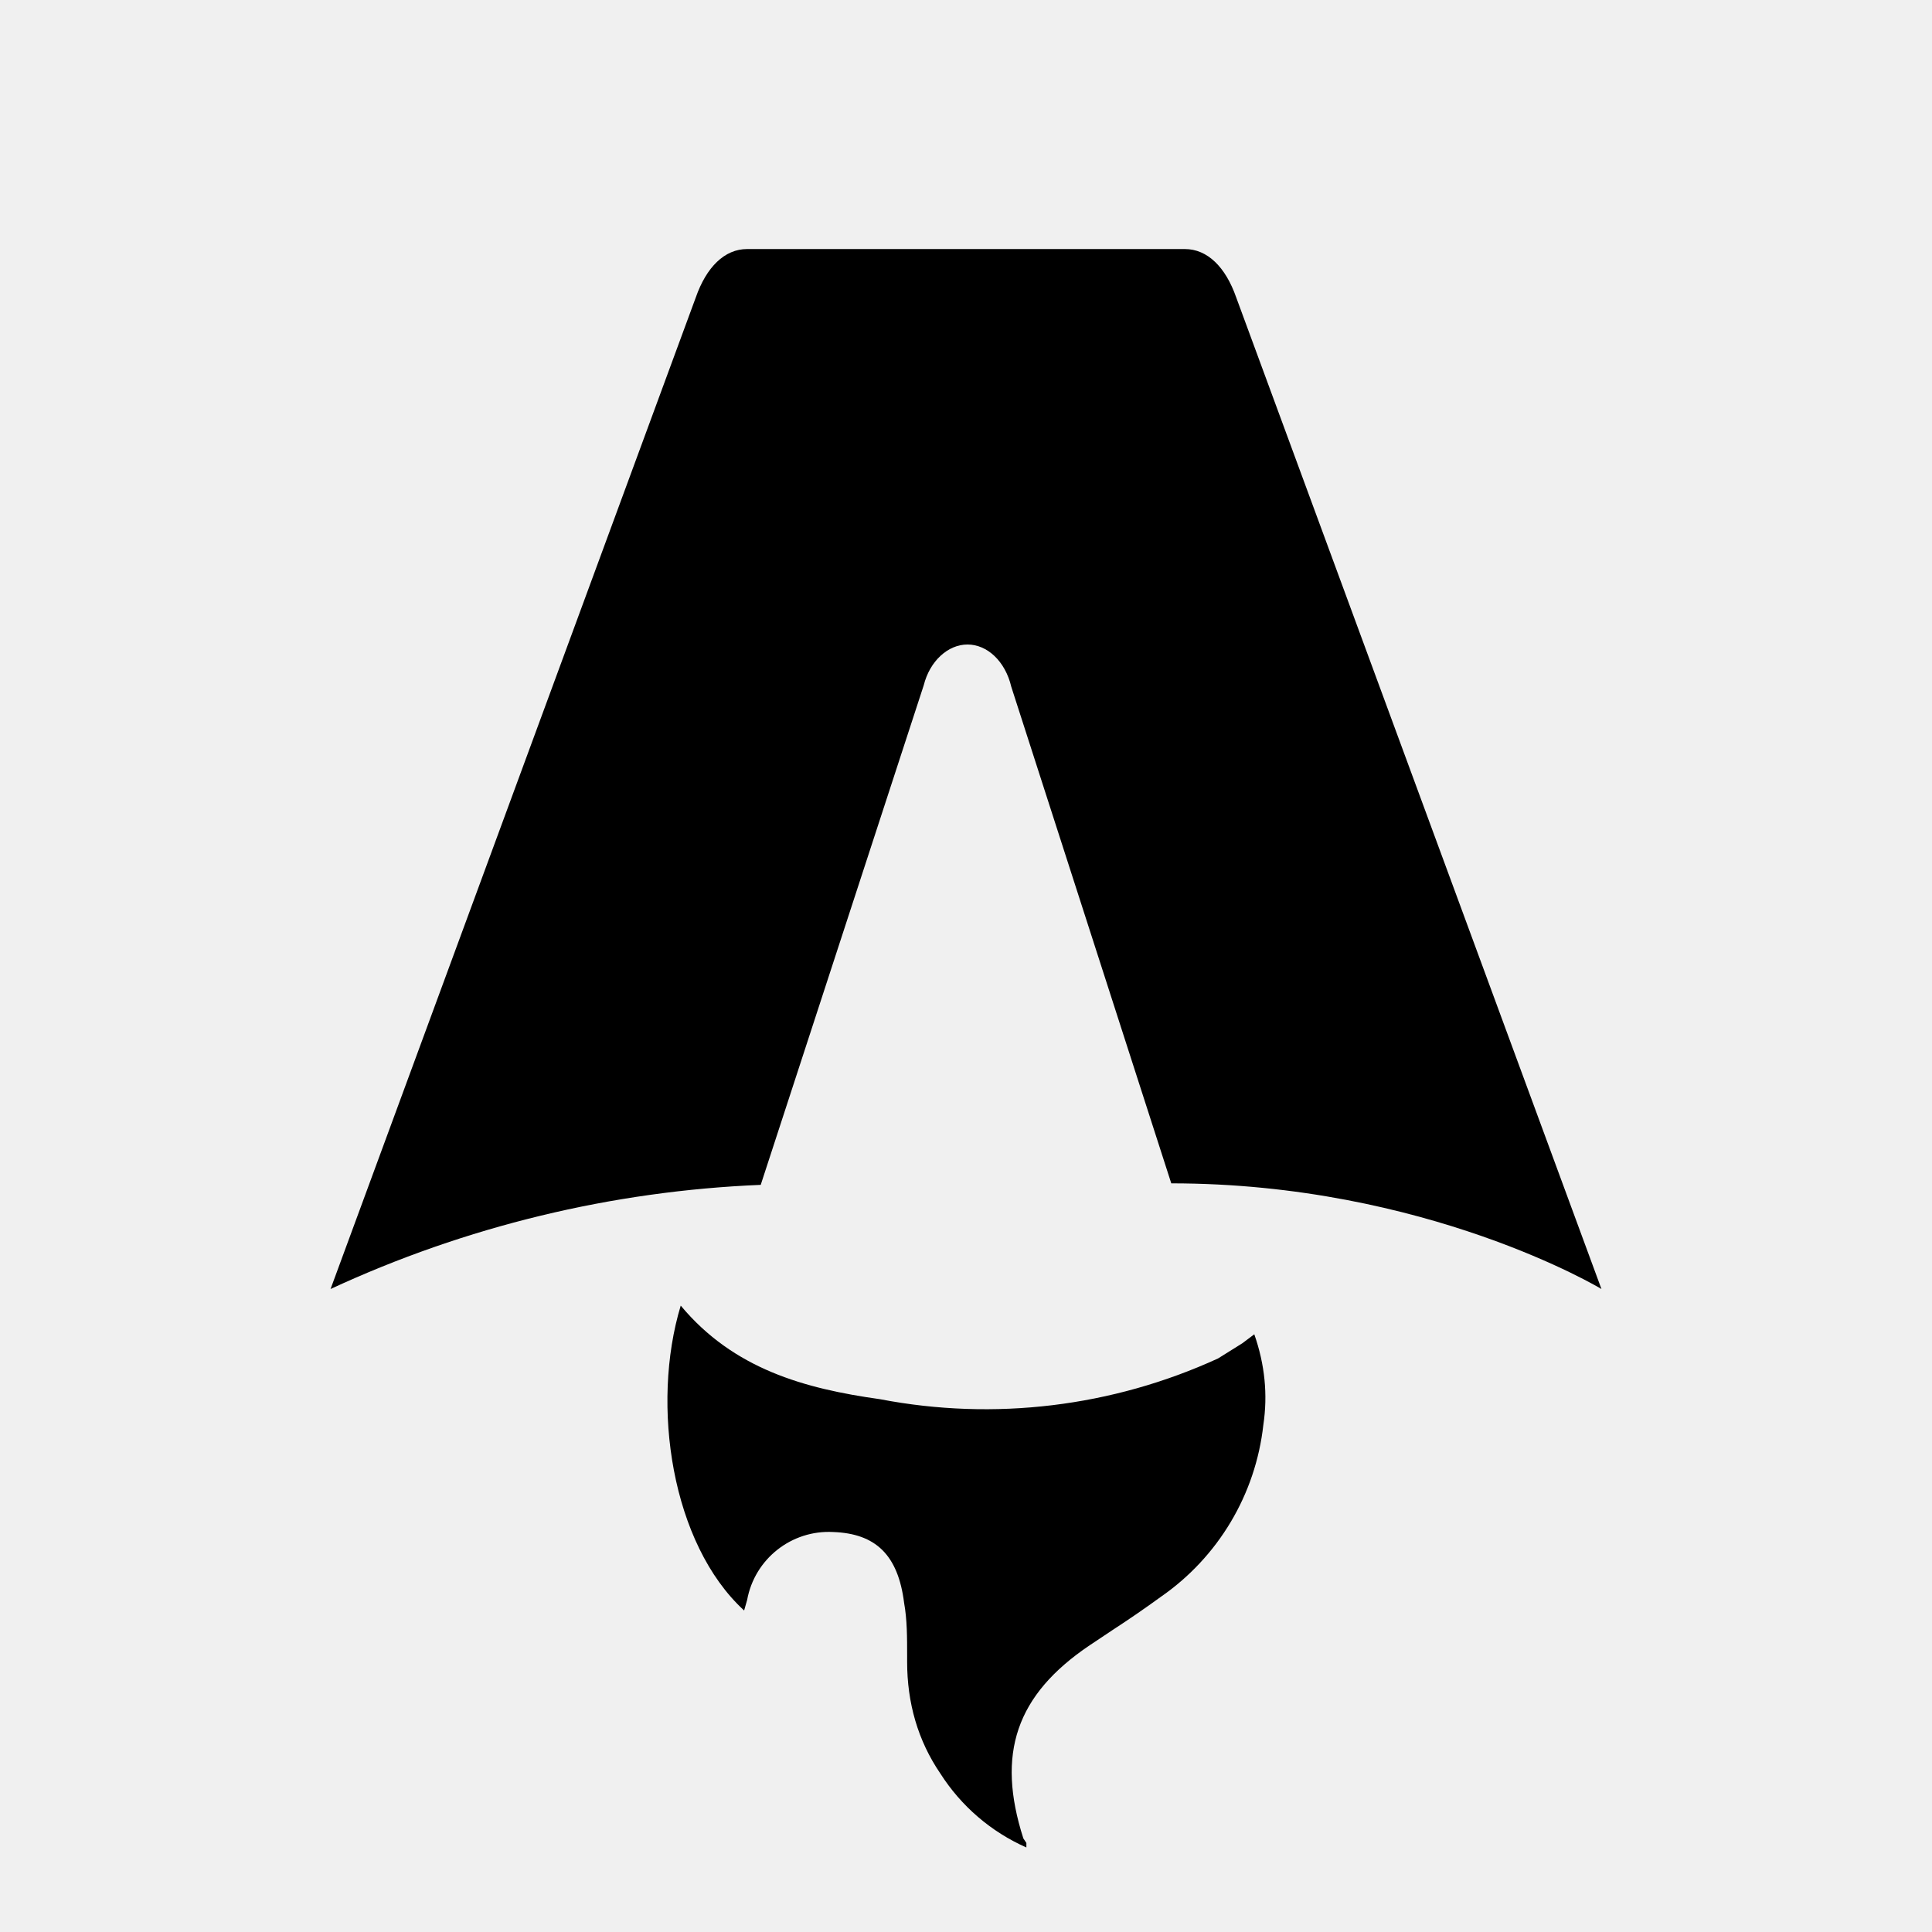
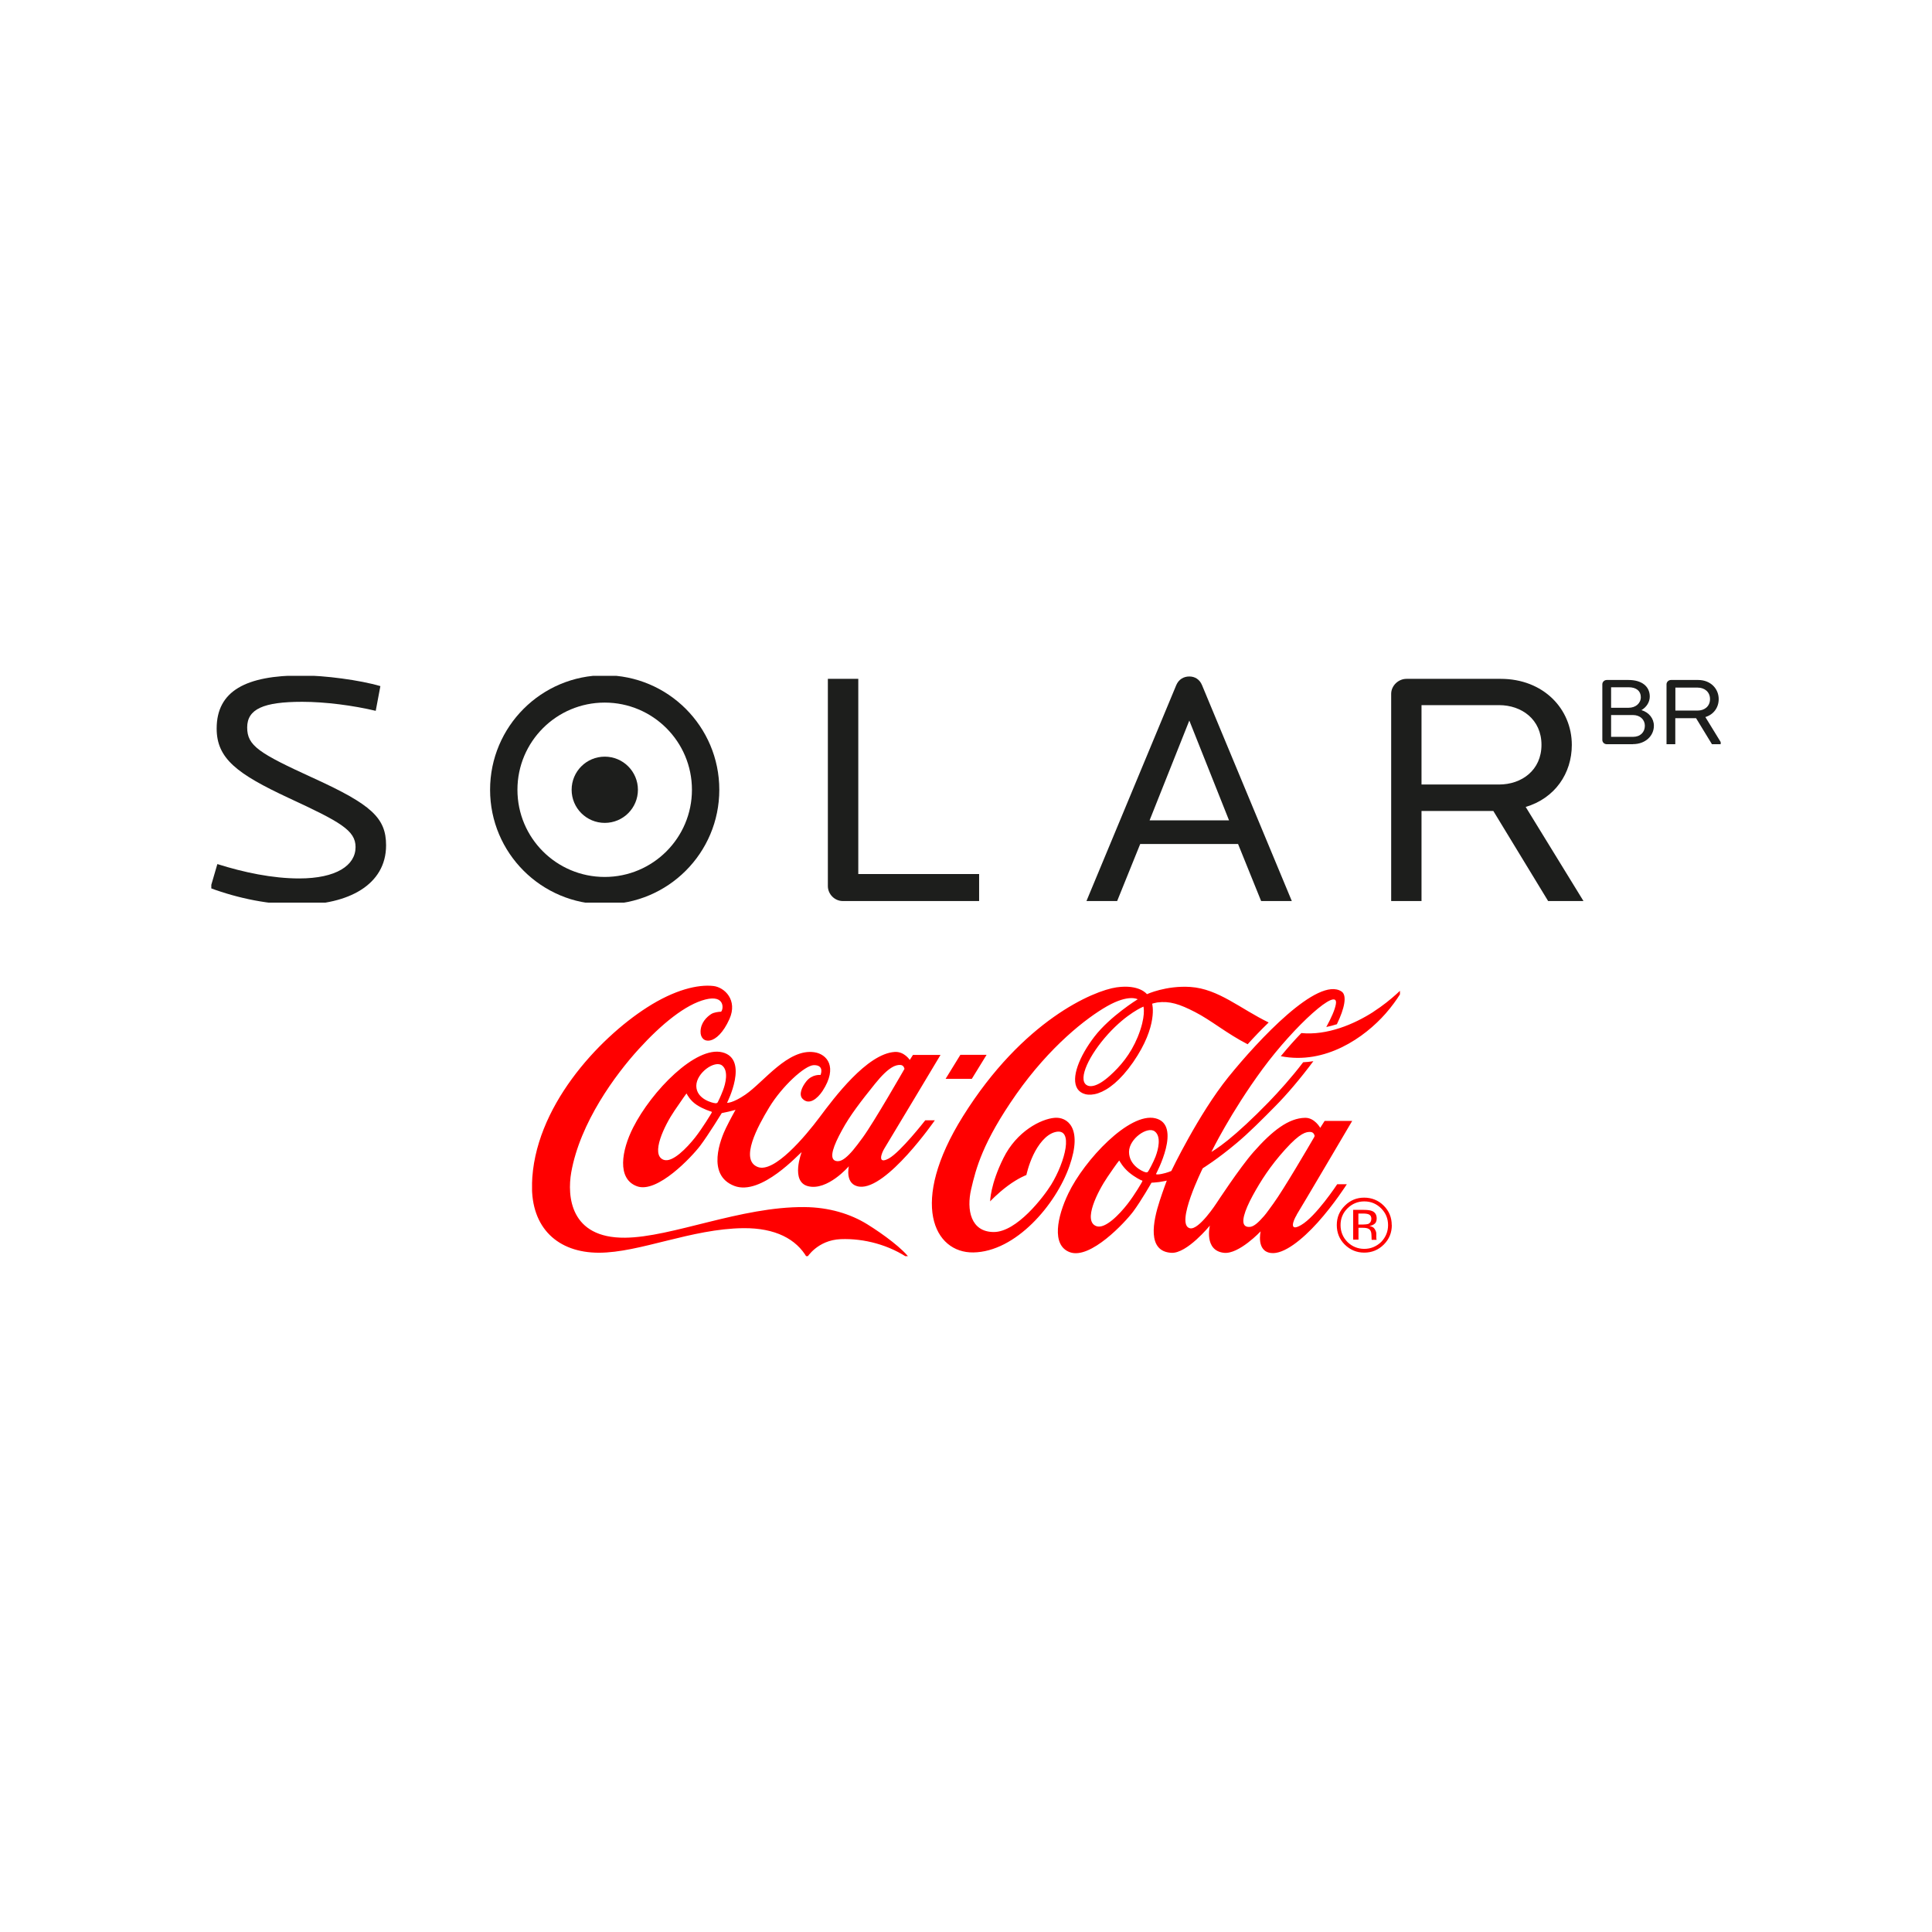
- <svg xmlns="http://www.w3.org/2000/svg" fill="none" viewBox="0 0 128 128">
-   <path d="M50.4 78.5a75.1 75.1 0 0 0-28.5 6.9l24.2-65.7c.7-2 1.9-3.2 3.4-3.2h29c1.5 0 2.7 1.2 3.4 3.2l24.2 65.7s-11.6-7-28.5-7L67 45.5c-.4-1.7-1.6-2.8-2.9-2.8-1.3 0-2.5 1.1-2.9 2.7L50.4 78.5Zm-1.1 28.2Zm-4.2-20.2c-2 6.6-.6 15.8 4.2 20.2a17.5 17.5 0 0 1 .2-.7 5.5 5.5 0 0 1 5.7-4.5c2.8.1 4.3 1.5 4.7 4.7.2 1.1.2 2.3.2 3.5v.4c0 2.7.7 5.2 2.2 7.4a13 13 0 0 0 5.7 4.9v-.3l-.2-.3c-1.8-5.6-.5-9.5 4.4-12.8l1.5-1a73 73 0 0 0 3.2-2.2 16 16 0 0 0 6.8-11.4c.3-2 .1-4-.6-6l-.8.6-1.6 1a37 37 0 0 1-22.4 2.7c-5-.7-9.7-2-13.2-6.2Z" />
-   <style>
-         path { fill: #000; }
-         @media (prefers-color-scheme: dark) {
-             path { fill: #FFF; }
-         }
-     </style>
+ <svg xmlns="http://www.w3.org/2000/svg" viewBox="0 0 512 512" role="img" aria-label="Solar Coca-Cola">
+   <rect width="512" height="512" fill="#ffffff" />
+   <defs>
+     <g id="marca">
+       <g id="Group">
+         <path id="Vector" d="M9.992 26.918C6.688 26.918 3.225 26.238 0 25.046L0.789 22.345C3.758 23.282 6.984 23.962 9.992 23.962C14.164 23.962 16.334 22.493 16.334 20.433C16.334 18.561 14.648 17.614 8.818 14.914C3.008 12.204 0.71 10.479 0.71 7.099C0.71 2.861 4.015 1.126 10.258 1.126C12.853 1.126 16.828 1.648 19.126 2.328L18.603 5.108C16.088 4.506 12.931 4.093 10.337 4.093C5.948 4.093 4.143 4.92 4.143 6.98C4.143 9.04 5.455 9.868 11.62 12.687C18.12 15.653 19.767 17.151 19.767 20.236C19.767 24.701 15.486 26.918 10.002 26.918" fill="#1D1E1C" />
+         <path id="Vector_2" d="M71.148 26.504C70.211 26.504 69.461 25.716 69.461 24.819V1.51H72.884V23.469H86.476V26.504H71.148Z" fill="#1D1E1C" />
+         <path id="Vector_3" d="M118.198 26.504L115.604 20.088H104.596L102.002 26.504H98.549L108.65 2.22C108.916 1.579 109.479 1.244 110.12 1.244C110.761 1.244 111.284 1.579 111.55 2.22L121.65 26.504H118.198ZM110.12 6.202L105.651 17.427H114.588L110.12 6.202Z" fill="#1D1E1C" />
+         <path id="Vector_4" d="M150.482 26.504L144.318 16.373H136.239V26.504H132.826V3.196C132.826 2.299 133.615 1.51 134.552 1.51H145.146C149.95 1.51 153.146 4.891 153.146 8.942C153.146 12.164 151.232 14.944 147.957 15.919L154.458 26.504H150.473H150.482ZM144.959 4.467H136.239V13.396H144.959C147.513 13.396 149.733 11.78 149.733 8.932C149.733 6.083 147.513 4.467 144.959 4.467Z" fill="#1D1E1C" />
+         <path id="Vector_5" d="M160.031 8.863H157.081C156.795 8.863 156.578 8.646 156.578 8.38V2.121C156.578 1.865 156.795 1.638 157.081 1.638H159.528C161.027 1.638 161.915 2.368 161.915 3.501C161.915 4.122 161.55 4.694 160.978 5.029C161.816 5.275 162.378 5.965 162.378 6.783C162.378 7.936 161.412 8.853 160.031 8.853M159.537 2.456H157.565V4.763H159.537C160.327 4.763 160.908 4.26 160.908 3.57C160.908 2.88 160.405 2.456 159.537 2.456ZM160.021 5.581H157.565V8.035H160.021C160.859 8.035 161.362 7.512 161.362 6.783C161.362 6.103 160.83 5.581 160.021 5.581Z" fill="#1D1E1C" />
+         <path id="Vector_6" d="M168.908 8.863L167.123 5.936H164.785V8.863H163.799V2.121C163.799 1.865 164.025 1.638 164.302 1.638H167.359C168.75 1.638 169.668 2.614 169.668 3.787C169.668 4.723 169.115 5.522 168.168 5.807L170.042 8.863H168.888H168.908ZM167.31 2.496H164.795V5.078H167.31C168.05 5.078 168.691 4.615 168.691 3.787C168.691 2.959 168.05 2.496 167.31 2.496Z" fill="#1D1E1C" />
+         <path id="Vector_7" d="M44.358 1.106C37.236 1.106 31.466 6.872 31.466 13.988C31.466 21.103 37.236 26.869 44.358 26.869C51.479 26.869 57.25 21.103 57.25 13.988C57.25 6.872 51.479 1.106 44.358 1.106ZM44.358 23.794C38.932 23.794 34.543 19.408 34.543 13.988C34.543 8.567 38.942 4.181 44.358 4.181C49.773 4.181 54.172 8.567 54.172 13.988C54.172 19.408 49.773 23.794 44.358 23.794Z" fill="#1D1E1C" />
+         <path id="Vector_8" d="M48.096 13.988C48.096 16.047 46.429 17.713 44.367 17.713C42.306 17.713 40.639 16.047 40.639 13.988C40.639 11.928 42.306 10.262 44.367 10.262C46.429 10.262 48.096 11.938 48.096 13.988Z" fill="#1D1E1C" />
+         <path id="Vector_9" d="M262.703 22.946H263.778C264.163 22.946 264.449 22.986 264.617 23.055C264.952 23.183 265.11 23.449 265.11 23.834C265.11 24.119 265.011 24.316 264.804 24.435C264.705 24.504 264.558 24.563 264.36 24.602C264.607 24.632 264.794 24.73 264.893 24.888C265.001 25.056 265.07 25.213 265.07 25.371V25.588C265.07 25.667 265.07 25.736 265.07 25.814C265.08 25.903 265.08 25.952 265.09 25.972L265.11 26.012H264.597C264.597 26.012 264.597 25.992 264.597 25.982C264.597 25.982 264.594 25.969 264.587 25.943V25.834L264.577 25.588C264.577 25.233 264.488 24.996 264.281 24.888C264.173 24.819 263.966 24.78 263.68 24.78H263.246V25.992H262.703V22.907V22.946ZM264.567 23.893C264.567 23.666 264.498 23.518 264.36 23.439C264.242 23.36 264.015 23.321 263.709 23.321H263.236V24.445H263.729C263.966 24.445 264.133 24.415 264.252 24.385C264.449 24.287 264.557 24.129 264.557 23.893M266.658 24.504C266.658 25.282 266.392 25.943 265.84 26.494C265.287 27.046 264.617 27.322 263.837 27.322C263.058 27.322 262.397 27.046 261.835 26.494C261.293 25.952 261.026 25.282 261.026 24.504C261.026 23.725 261.293 23.065 261.855 22.513C262.397 21.971 263.048 21.695 263.828 21.695C264.607 21.695 265.287 21.971 265.83 22.513C266.382 23.065 266.649 23.725 266.649 24.504M263.837 22.079C263.177 22.079 262.604 22.316 262.121 22.789C261.648 23.262 261.411 23.834 261.411 24.504C261.411 25.174 261.648 25.755 262.121 26.238C262.585 26.692 263.167 26.938 263.837 26.938C264.508 26.938 265.08 26.692 265.564 26.238C266.037 25.745 266.274 25.174 266.274 24.504C266.274 23.834 266.037 23.262 265.564 22.789C265.08 22.316 264.518 22.079 263.837 22.079ZM241.239 2.141C241.239 2.141 239.563 2.811 237.619 4.95C235.666 7.108 234.542 9.513 235.38 10.144C235.706 10.39 236.446 10.43 237.797 9.217C238.852 8.271 239.918 7.03 240.648 5.255C241.516 3.127 241.239 2.161 241.239 2.131M251.902 5.995C249.732 4.881 248.154 3.531 246.507 2.693C244.938 1.885 243.922 1.55 242.65 1.717C242.443 1.747 242.127 1.845 242.127 1.845C242.127 1.845 242.778 4.073 240.184 7.828C237.55 11.622 235.163 11.603 234.483 10.558C233.773 9.454 234.69 7.207 236.219 5.216C237.827 3.127 240.648 1.392 240.648 1.392C240.648 1.392 239.75 0.84 237.531 2.092C235.38 3.314 231.662 6.212 228.219 11.11C224.787 16.008 224.096 18.699 223.603 20.828C223.11 22.947 223.563 25.213 225.921 25.213C228.278 25.213 231.011 21.626 231.79 20.374C233.22 18.048 234.157 14.49 232.204 14.983C231.238 15.229 230.458 16.294 229.965 17.319C229.462 18.373 229.255 19.379 229.255 19.379C229.255 19.379 228.446 19.674 227.351 20.483C226.256 21.301 225.546 22.079 225.546 22.079C225.546 22.079 225.546 20.384 226.907 17.644C228.259 14.904 230.744 13.643 232.145 13.524C233.408 13.416 235.055 14.5 233.664 18.462C232.273 22.434 228.15 27.244 223.82 27.303C219.825 27.362 217.201 22.266 222.764 13.367C228.91 3.531 236.14 0.505 238.487 0.17C240.835 -0.165 241.595 0.87 241.595 0.87C241.595 0.87 243.557 -0.037 246.053 0.131C248.913 0.328 251.133 2.348 254.053 3.767C253.283 4.506 252.563 5.265 251.912 5.985M264.765 2.683C262.782 3.955 260.04 5.108 257.396 4.851C256.726 5.541 256.015 6.34 255.295 7.217C259.872 8.123 263.877 5.285 266.007 2.87C267.339 1.363 267.99 0.022 267.99 0.022C267.99 0.022 266.718 1.422 264.755 2.683M258.679 15.565C258.738 15.466 258.758 15.377 258.758 15.377C258.758 15.377 258.708 14.993 258.333 14.973C257.899 14.954 257.308 15.032 255.749 16.757C254.2 18.472 253.254 19.97 252.435 21.458C251.547 23.094 251.182 24.306 251.695 24.612C251.843 24.701 252.06 24.711 252.238 24.671C252.583 24.592 252.977 24.267 253.579 23.577C253.865 23.252 254.171 22.789 254.546 22.286C255.572 20.877 258.156 16.461 258.669 15.574M242.492 17.447C242.749 16.767 243.084 15.436 242.393 14.914C241.654 14.352 239.77 15.663 239.76 17.003C239.76 18.373 241.091 18.994 241.407 19.083C241.595 19.132 241.654 19.122 241.742 18.975C241.802 18.886 242.226 18.137 242.492 17.457M241.062 19.941C241.013 19.921 240.401 19.645 239.76 19.113C239.129 18.58 238.813 17.979 238.783 17.93C238.754 17.881 238.734 17.92 238.704 17.959C238.675 17.999 238.566 18.098 237.56 19.576C236.554 21.054 235.005 24.1 236.416 24.612C237.314 24.947 238.803 23.38 239.612 22.335C240.362 21.369 241.072 20.138 241.111 20.049C241.151 19.96 241.111 19.941 241.072 19.921M256.923 23.459C256.548 24.07 256.114 25.233 257.367 24.504C258.896 23.627 261.066 20.325 261.066 20.325H262.052C262.052 20.325 260.75 22.375 259.063 24.247C257.515 25.962 255.621 27.52 254.299 27.362C252.75 27.184 253.234 25.144 253.234 25.144C253.234 25.144 251.005 27.51 249.476 27.342C247.404 27.115 248.036 24.553 248.036 24.553C248.036 24.553 245.688 27.441 244.09 27.342C241.585 27.194 242.206 24.139 242.906 22C243.281 20.857 243.626 19.95 243.626 19.95C243.626 19.95 243.38 20.019 242.847 20.098C242.571 20.138 242.058 20.167 242.058 20.167C242.058 20.167 241.013 22.01 240.184 23.124C239.355 24.228 235.804 28.042 233.713 27.283C231.78 26.583 232.421 23.617 233.546 21.271C235.183 17.851 239.799 12.923 242.463 13.574C245.224 14.244 242.522 19.27 242.522 19.27C242.522 19.27 242.522 19.29 242.551 19.3C242.601 19.32 242.749 19.339 243.084 19.27C243.617 19.172 244.09 18.965 244.09 18.965C244.09 18.965 246.862 13.16 249.929 9.355C252.997 5.561 259.103 -0.993 261.51 0.594C262.101 0.978 261.825 2.318 261.036 3.945C260.691 4.053 260.326 4.152 259.951 4.231C260.474 3.275 260.829 2.466 260.928 1.905C261.293 -0.057 256.706 4.083 253.431 8.528C250.156 12.982 248.193 17.013 248.193 17.013C248.193 17.013 248.854 16.639 249.88 15.811C250.955 14.944 252.435 13.584 254.043 11.928C255.118 10.814 256.39 9.405 257.584 7.838C257.939 7.818 258.284 7.788 258.629 7.729C257.298 9.513 255.907 11.149 254.723 12.342C253.421 13.662 252.001 15.091 250.768 16.116C248.815 17.762 247.306 18.689 247.306 18.689C247.306 18.689 244.435 24.464 245.994 24.829C246.911 25.046 248.716 22.257 248.716 22.257C248.716 22.257 251.074 18.649 252.494 17.033C254.437 14.825 256.104 13.554 257.781 13.524C258.758 13.505 259.33 14.549 259.33 14.549L259.783 13.84H262.604C262.604 13.84 257.347 22.769 256.923 23.439M264.765 2.683C262.782 3.955 260.04 5.108 257.396 4.851C256.726 5.541 256.015 6.34 255.295 7.217C259.872 8.123 263.877 5.285 266.007 2.87C267.339 1.363 267.99 0.022 267.99 0.022C267.99 0.022 266.718 1.422 264.755 2.683M225.181 7.079H222.498L220.989 9.533H223.672L225.181 7.079ZM212.496 15.555C213.64 13.998 216.777 8.518 216.777 8.518C216.777 8.518 216.728 8.133 216.363 8.114C215.929 8.094 215.209 8.242 213.759 10.045C212.309 11.849 211.194 13.288 210.385 14.786C209.488 16.412 209.103 17.565 209.616 17.881C209.754 17.969 209.971 17.979 210.149 17.94C210.484 17.861 210.928 17.526 211.52 16.826C211.796 16.501 212.121 16.067 212.496 15.555ZM198.105 8.163C197.365 7.601 195.481 8.912 195.471 10.252C195.471 11.622 197.178 12.017 197.395 12.026C197.395 12.026 197.592 12.076 197.671 11.918C197.72 11.819 197.947 11.386 198.204 10.706C198.47 10.026 198.795 8.695 198.105 8.163ZM196.99 12.884C196.941 12.864 196.231 12.667 195.53 12.214C194.84 11.77 194.515 11.12 194.495 11.07C194.465 11.021 194.436 11.06 194.416 11.1C194.386 11.139 194.238 11.327 193.232 12.805C192.226 14.283 190.737 17.309 192.127 17.822C193.025 18.157 194.524 16.58 195.343 15.545C196.103 14.579 197 13.091 197.04 13.012C197.079 12.923 197.04 12.903 197 12.884M218.898 13.781H219.884C219.884 13.781 214.962 20.887 212.181 20.571C210.632 20.394 211.086 18.482 211.086 18.482C211.086 18.482 208.896 21.034 206.903 20.522C205.089 20.059 206.252 17.043 206.252 17.043C206.045 17.132 202.12 21.557 199.358 20.492C196.468 19.379 197.967 15.673 198.509 14.559C198.973 13.613 199.486 12.706 199.486 12.706C199.486 12.706 199.042 12.835 198.766 12.894C198.49 12.953 198.075 13.041 198.075 13.041C198.075 13.041 196.714 15.259 195.876 16.373C195.037 17.486 191.486 21.291 189.405 20.532C187.314 19.773 187.827 16.846 189.001 14.53C190.904 10.765 195.432 6.133 198.144 6.823C200.896 7.522 198.618 11.987 198.618 11.987C198.618 11.987 199.16 12.056 200.482 11.159C202.376 9.868 204.852 6.409 207.554 6.813C208.827 7 210.001 8.301 208.393 10.775C207.87 11.563 207.012 12.273 206.341 11.573C205.927 11.139 206.292 10.341 206.726 9.799C207.337 9.03 208.186 9.139 208.186 9.139C208.186 9.139 208.63 8.114 207.495 8.133C206.578 8.153 204.25 10.292 202.938 12.45C201.735 14.431 199.91 17.812 201.745 18.551C203.422 19.231 206.617 15.436 208.097 13.455C209.577 11.474 212.94 6.97 215.771 6.783C216.748 6.714 217.32 7.601 217.32 7.601L217.645 7.089H220.466C220.466 7.089 215.15 15.969 214.735 16.639C214.41 17.161 213.976 18.344 215.179 17.683C216.383 17.013 218.888 13.8 218.888 13.8M217.359 28.012C215.219 26.514 212.624 25.854 210.257 25.943C207.86 26.041 206.795 27.825 206.795 27.825C205.71 25.943 203.579 24.79 200.285 24.819C194.958 24.878 189.681 27.332 185.499 27.332C181.317 27.332 178.555 24.819 178.653 20.335C178.821 12.49 185.46 5.413 190.421 2.23C193.272 0.397 195.659 -0.145 197.217 0.032C198.361 0.16 199.732 1.471 198.864 3.412C197.592 6.251 195.846 6.014 195.905 4.654C195.945 3.777 196.527 3.215 196.971 2.92C197.257 2.723 197.75 2.673 198.006 2.663C198.253 2.456 198.45 0.899 196.408 1.412C194.367 1.924 191.91 3.925 189.563 6.507C187.215 9.089 183.576 13.988 182.668 19.122C182.254 21.508 182.53 25.854 188.182 25.795C192.966 25.755 200.038 22.602 206.539 22.661C209.054 22.68 211.253 23.36 212.96 24.415C214.647 25.46 216.659 26.958 217.369 27.993" fill="#FF0000" />
+       </g>
+     </g>
+   </defs>
+   <svg x="56.0" y="179.1" width="400" height="60.1" viewBox="0.17 1.17 169.66 25.51">
+     <use href="#marca" />
+   </svg>
+   <svg x="141.0" y="261.2" width="230" height="71.7" viewBox="178.66 0.0 88.83 27.68">
+     <use href="#marca" />
+   </svg>
</svg>
